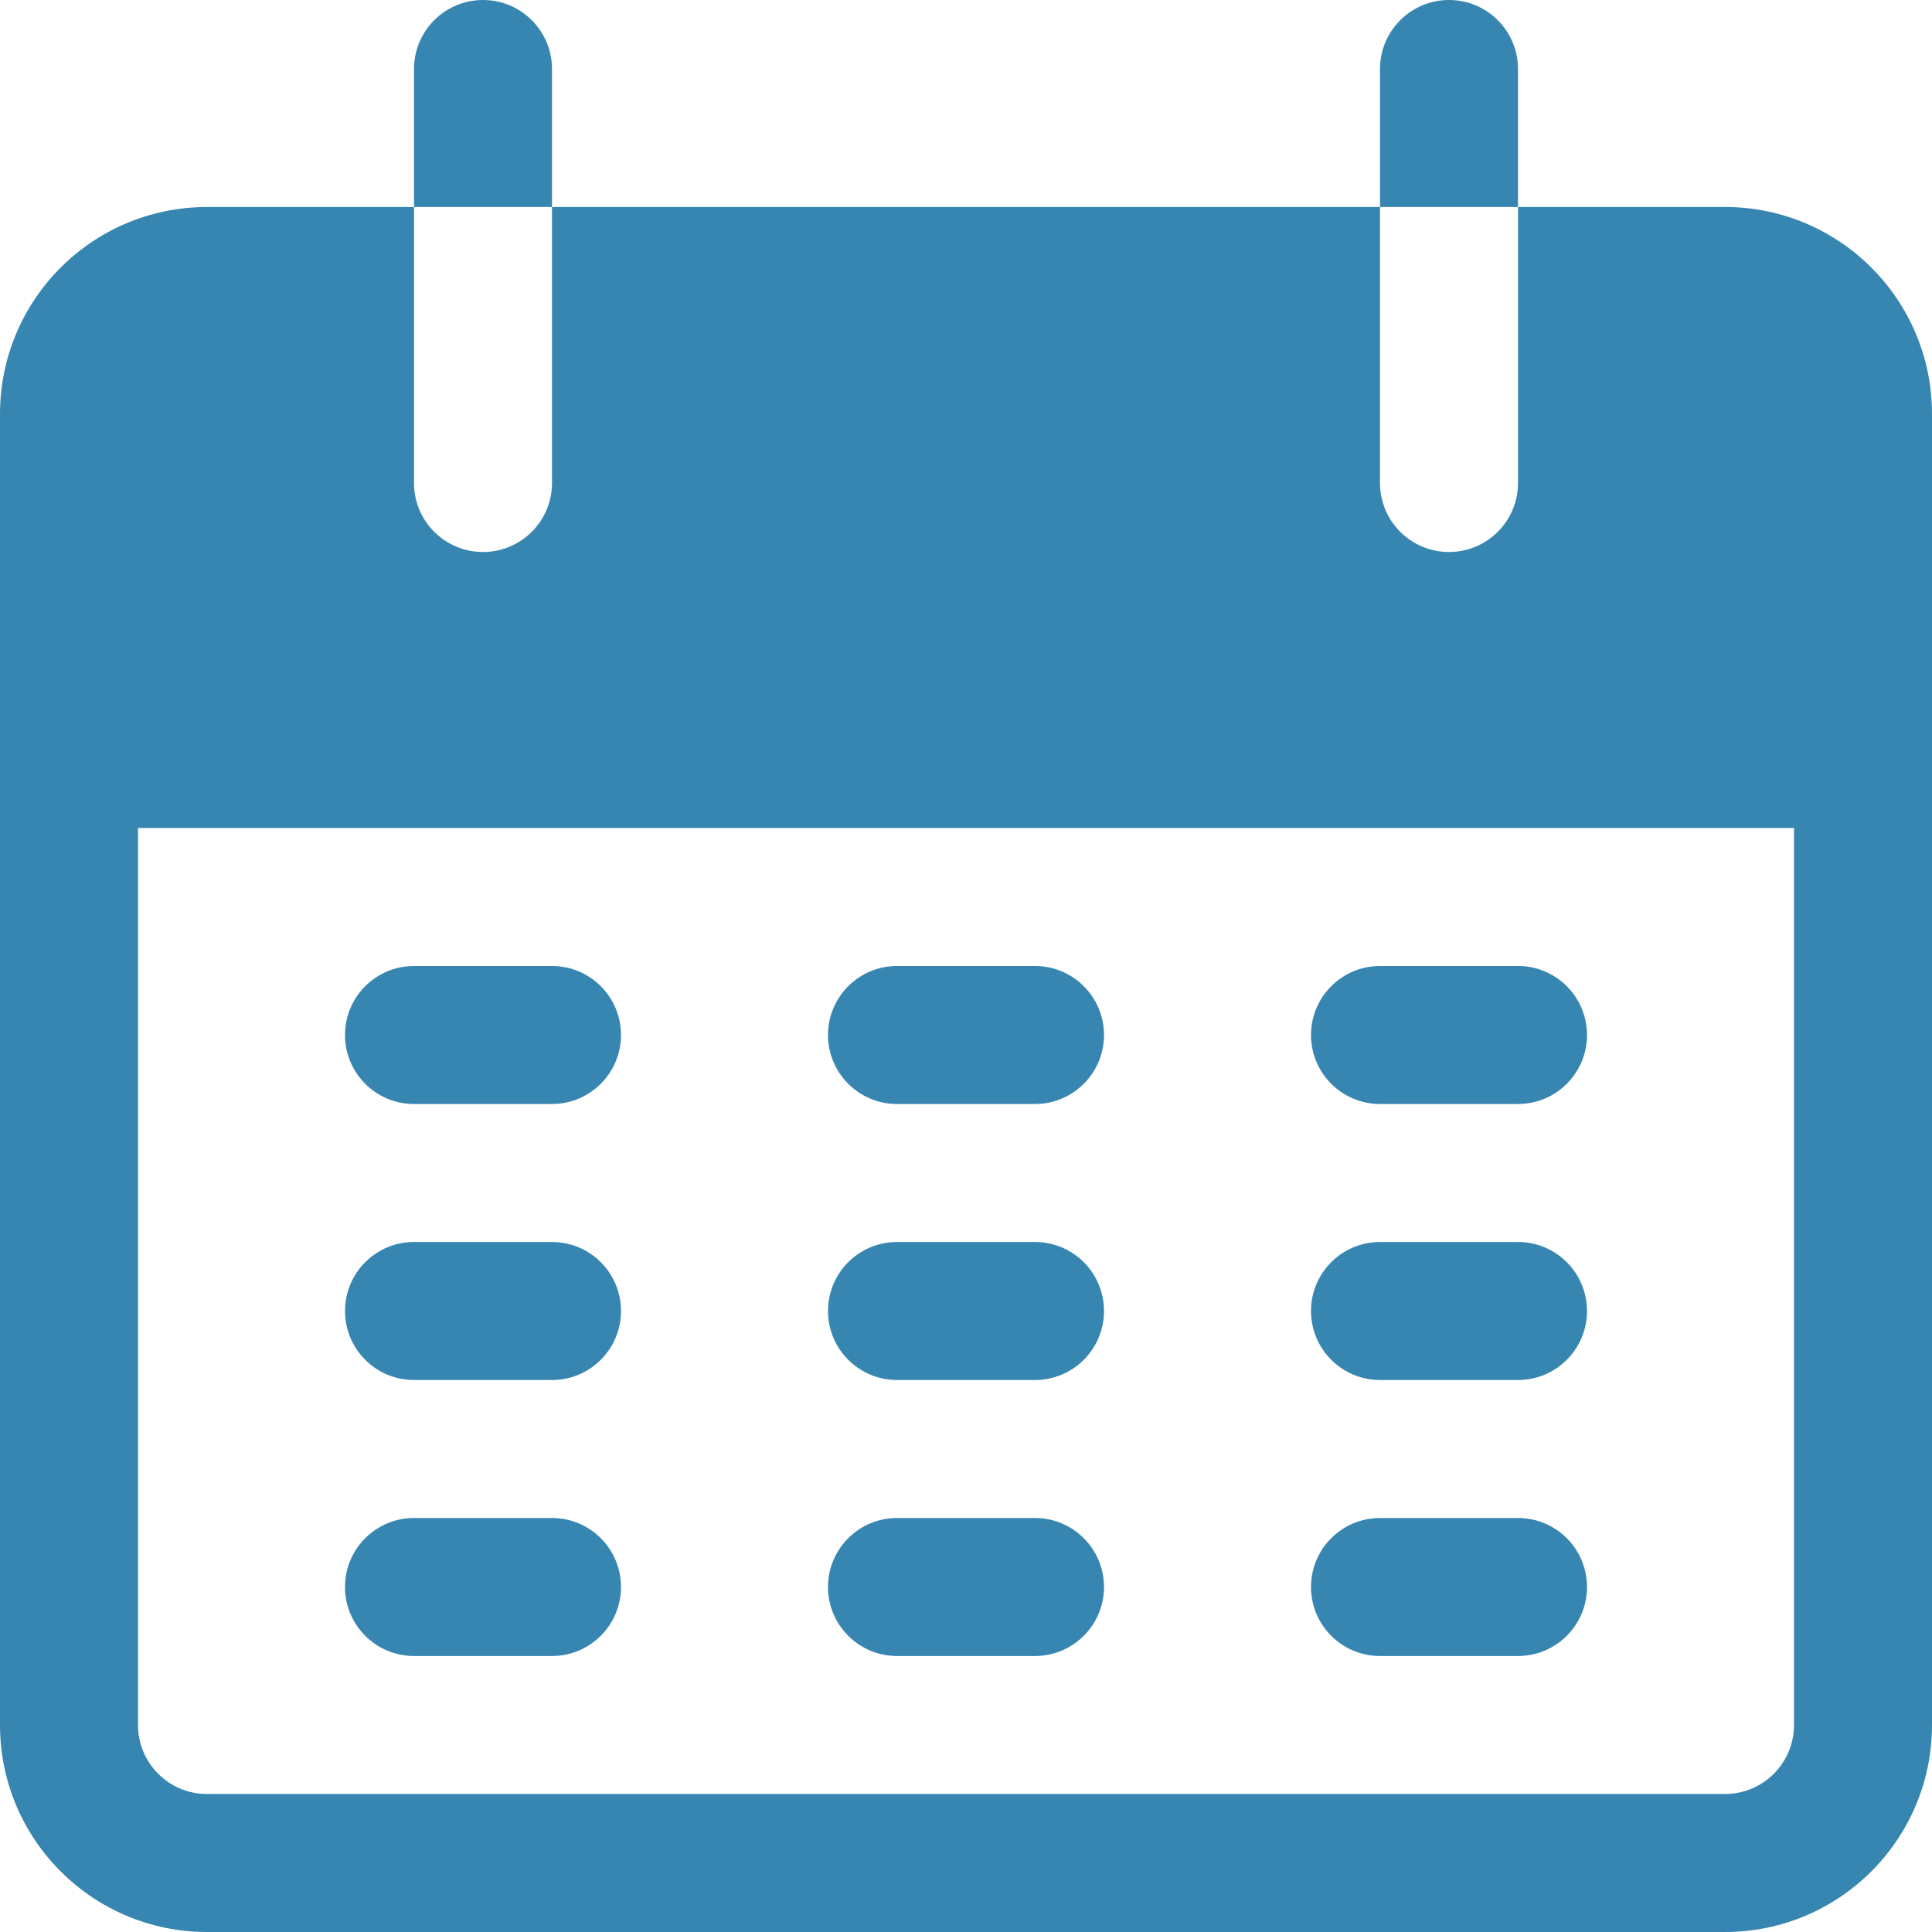
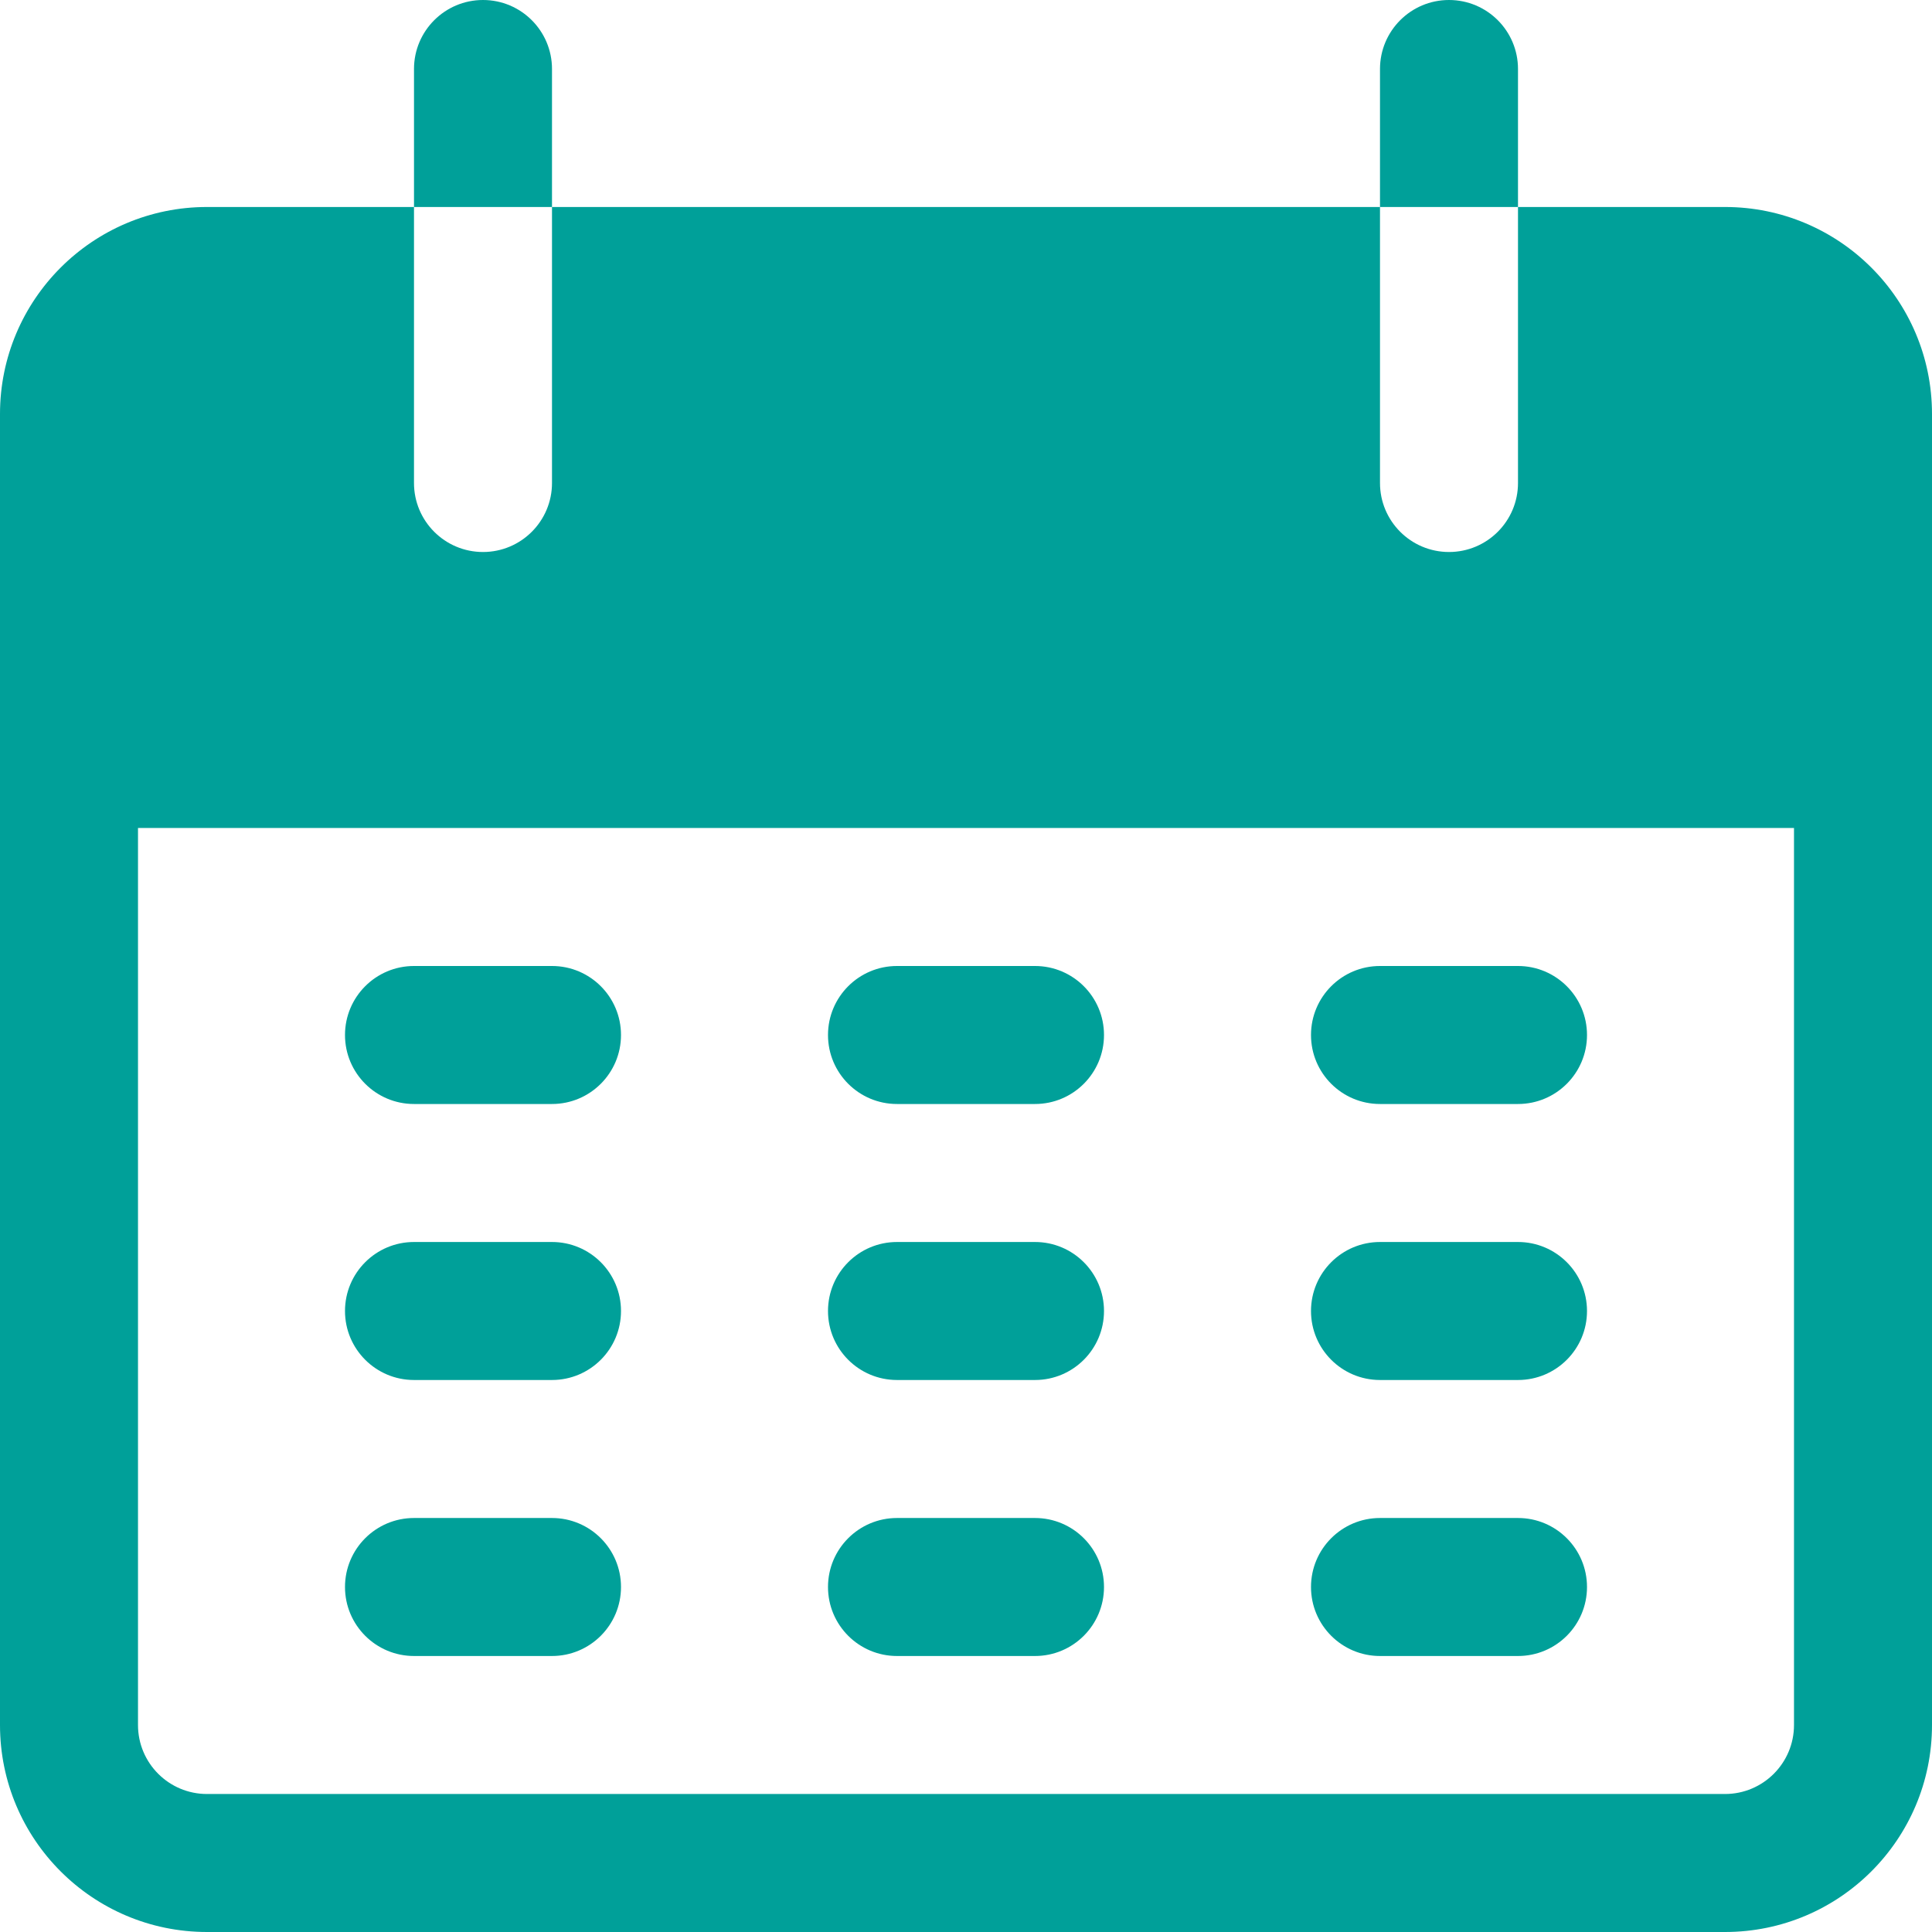
<svg xmlns="http://www.w3.org/2000/svg" version="1.1" id="Capa_1" x="0px" y="0px" viewBox="0 0 477.867 477.867" style="enable-background:new 0 0 477.867 477.867;" xml:space="preserve">
  <g>
-     <g>
-       <path fill="#3786B1" d="M119.467,0C110.041,0,102.4,7.641,102.4,17.067V51.2h34.133V17.067C136.533,7.641,128.892,0,119.467,0z" />
-     </g>
+     <path fill="#00a099" d="M119.467,0C110.041,0,102.4,7.641,102.4,17.067V51.2h34.133V17.067C136.533,7.641,128.892,0,119.467,0z" />
  </g>
  <g>
-     <g>
-       <path fill="#3786B1" d="M358.4,0c-9.426,0-17.067,7.641-17.067,17.067V51.2h34.133V17.067C375.467,7.641,367.826,0,358.4,0z" />
-     </g>
+     <path fill="#00a099" d="M358.4,0c-9.426,0-17.067,7.641-17.067,17.067V51.2h34.133V17.067C375.467,7.641,367.826,0,358.4,0z" />
  </g>
  <g>
-     <g>
-       <path fill="#3786B1" d="M426.667,51.2h-51.2v68.267c0,9.426-7.641,17.067-17.067,17.067s-17.067-7.641-17.067-17.067V51.2h-204.8v68.267    c0,9.426-7.641,17.067-17.067,17.067s-17.067-7.641-17.067-17.067V51.2H51.2C22.923,51.2,0,74.123,0,102.4v324.267    c0,28.277,22.923,51.2,51.2,51.2h375.467c28.277,0,51.2-22.923,51.2-51.2V102.4C477.867,74.123,454.944,51.2,426.667,51.2z     M443.733,426.667c0,9.426-7.641,17.067-17.067,17.067H51.2c-9.426,0-17.067-7.641-17.067-17.067V204.8h409.6V426.667z" />
-     </g>
+     <path fill="#00a099" d="M426.667,51.2h-51.2v68.267c0,9.426-7.641,17.067-17.067,17.067s-17.067-7.641-17.067-17.067V51.2h-204.8v68.267     c0,9.426-7.641,17.067-17.067,17.067s-17.067-7.641-17.067-17.067V51.2H51.2C22.923,51.2,0,74.123,0,102.4v324.267     c0,28.277,22.923,51.2,51.2,51.2h375.467c28.277,0,51.2-22.923,51.2-51.2V102.4C477.867,74.123,454.944,51.2,426.667,51.2z       M443.733,426.667c0,9.426-7.641,17.067-17.067,17.067H51.2c-9.426,0-17.067-7.641-17.067-17.067V204.8h409.6V426.667z" />
  </g>
  <g>
-     <g>
-       <path fill="#3786B1" d="M136.533,238.933H102.4c-9.426,0-17.067,7.641-17.067,17.067s7.641,17.067,17.067,17.067h34.133    c9.426,0,17.067-7.641,17.067-17.067S145.959,238.933,136.533,238.933z" />
-     </g>
+     <path fill="#00a099" d="M136.533,238.933H102.4c-9.426,0-17.067,7.641-17.067,17.067s7.641,17.067,17.067,17.067h34.133     c9.426,0,17.067-7.641,17.067-17.067S145.959,238.933,136.533,238.933z" />
  </g>
  <g>
-     <g>
-       <path fill="#3786B1" d="M256,238.933h-34.133c-9.426,0-17.067,7.641-17.067,17.067s7.641,17.067,17.067,17.067H256    c9.426,0,17.067-7.641,17.067-17.067S265.426,238.933,256,238.933z" />
-     </g>
+     <path fill="#00a099" d="M256,238.933h-34.133c-9.426,0-17.067,7.641-17.067,17.067s7.641,17.067,17.067,17.067H256     c9.426,0,17.067-7.641,17.067-17.067S265.426,238.933,256,238.933z" />
  </g>
  <g>
-     <g>
-       <path fill="#3786B1" d="M375.467,238.933h-34.133c-9.426,0-17.067,7.641-17.067,17.067s7.641,17.067,17.067,17.067h34.133    c9.426,0,17.067-7.641,17.067-17.067S384.892,238.933,375.467,238.933z" />
-     </g>
+     <path fill="#00a099" d="M375.467,238.933h-34.133c-9.426,0-17.067,7.641-17.067,17.067s7.641,17.067,17.067,17.067h34.133     c9.426,0,17.067-7.641,17.067-17.067S384.892,238.933,375.467,238.933z" />
  </g>
  <g>
-     <g>
-       <path fill="#3786B1" d="M136.533,307.2H102.4c-9.426,0-17.067,7.641-17.067,17.067c0,9.426,7.641,17.067,17.067,17.067h34.133    c9.426,0,17.067-7.641,17.067-17.067C153.6,314.841,145.959,307.2,136.533,307.2z" />
-     </g>
+     <path fill="#00a099" d="M136.533,307.2H102.4c-9.426,0-17.067,7.641-17.067,17.067c0,9.426,7.641,17.067,17.067,17.067h34.133     c9.426,0,17.067-7.641,17.067-17.067C153.6,314.841,145.959,307.2,136.533,307.2z" />
  </g>
  <g>
-     <g>
-       <path fill="#3786B1" d="M256,307.2h-34.133c-9.426,0-17.067,7.641-17.067,17.067c0,9.426,7.641,17.067,17.067,17.067H256    c9.426,0,17.067-7.641,17.067-17.067C273.067,314.841,265.426,307.2,256,307.2z" />
-     </g>
+     <path fill="#00a099" d="M256,307.2h-34.133c-9.426,0-17.067,7.641-17.067,17.067c0,9.426,7.641,17.067,17.067,17.067H256     c9.426,0,17.067-7.641,17.067-17.067C273.067,314.841,265.426,307.2,256,307.2z" />
  </g>
  <g>
-     <g>
-       <path fill="#3786B1" d="M375.467,307.2h-34.133c-9.426,0-17.067,7.641-17.067,17.067c0,9.426,7.641,17.067,17.067,17.067h34.133    c9.426,0,17.067-7.641,17.067-17.067C392.533,314.841,384.892,307.2,375.467,307.2z" />
-     </g>
+     <path fill="#00a099" d="M375.467,307.2h-34.133c-9.426,0-17.067,7.641-17.067,17.067c0,9.426,7.641,17.067,17.067,17.067h34.133     c9.426,0,17.067-7.641,17.067-17.067C392.533,314.841,384.892,307.2,375.467,307.2z" />
  </g>
  <g>
-     <g>
-       <path fill="#3786B1" d="M136.533,375.467H102.4c-9.426,0-17.067,7.641-17.067,17.067S92.974,409.6,102.4,409.6h34.133    c9.426,0,17.067-7.641,17.067-17.067S145.959,375.467,136.533,375.467z" />
-     </g>
+     <path fill="#00a099" d="M136.533,375.467H102.4c-9.426,0-17.067,7.641-17.067,17.067S92.974,409.6,102.4,409.6h34.133     c9.426,0,17.067-7.641,17.067-17.067S145.959,375.467,136.533,375.467z" />
  </g>
  <g>
-     <g>
-       <path fill="#3786B1" d="M256,375.467h-34.133c-9.426,0-17.067,7.641-17.067,17.067s7.641,17.067,17.067,17.067H256    c9.426,0,17.067-7.641,17.067-17.067S265.426,375.467,256,375.467z" />
-     </g>
+     <path fill="#00a099" d="M256,375.467h-34.133c-9.426,0-17.067,7.641-17.067,17.067s7.641,17.067,17.067,17.067H256     c9.426,0,17.067-7.641,17.067-17.067S265.426,375.467,256,375.467z" />
  </g>
  <g>
-     <g>
-       <path fill="#3786B1" d="M375.467,375.467h-34.133c-9.426,0-17.067,7.641-17.067,17.067s7.641,17.067,17.067,17.067h34.133    c9.426,0,17.067-7.641,17.067-17.067S384.892,375.467,375.467,375.467z" />
-     </g>
+     <path fill="#00a099" d="M375.467,375.467h-34.133c-9.426,0-17.067,7.641-17.067,17.067s7.641,17.067,17.067,17.067h34.133     c9.426,0,17.067-7.641,17.067-17.067S384.892,375.467,375.467,375.467z" />
  </g>
-   <g>
- 	</g>
-   <g>
- 	</g>
-   <g>
- 	</g>
-   <g>
- 	</g>
-   <g>
- 	</g>
-   <g>
- 	</g>
-   <g>
- 	</g>
-   <g>
- 	</g>
-   <g>
- 	</g>
-   <g>
- 	</g>
-   <g>
- 	</g>
-   <g>
- 	</g>
-   <g>
- 	</g>
-   <g>
- 	</g>
-   <g>
- 	</g>
</svg>
